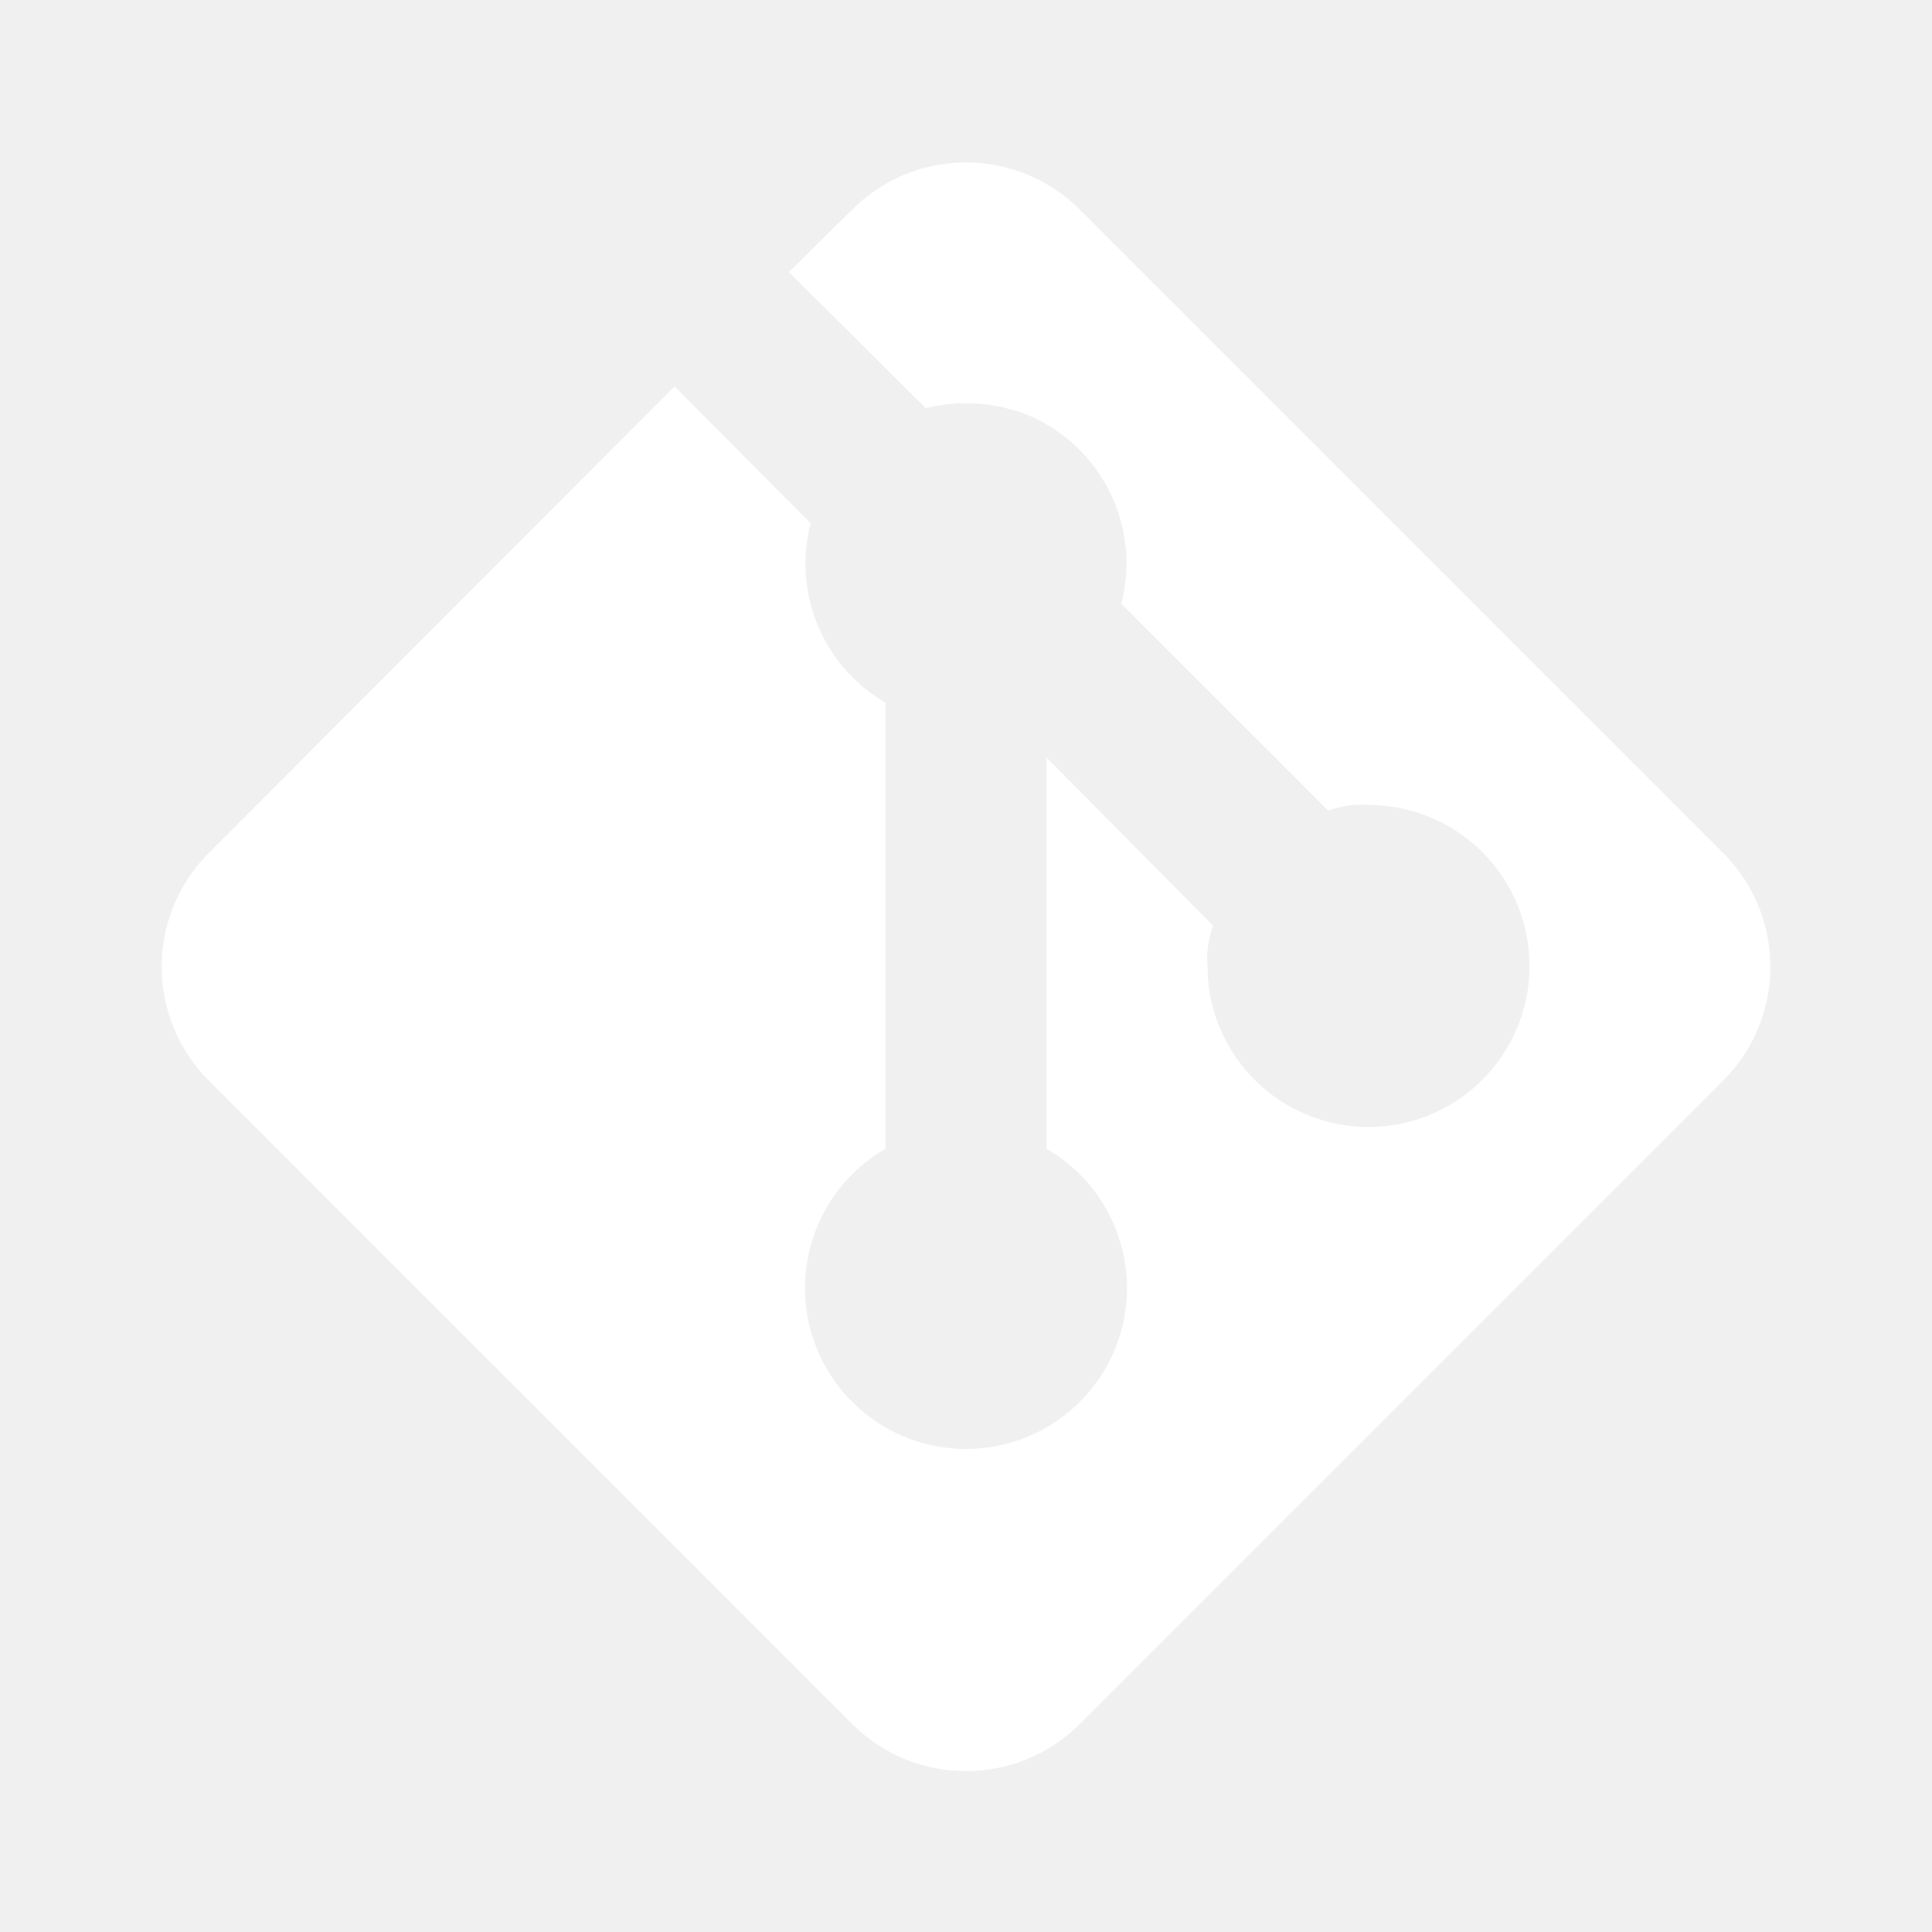
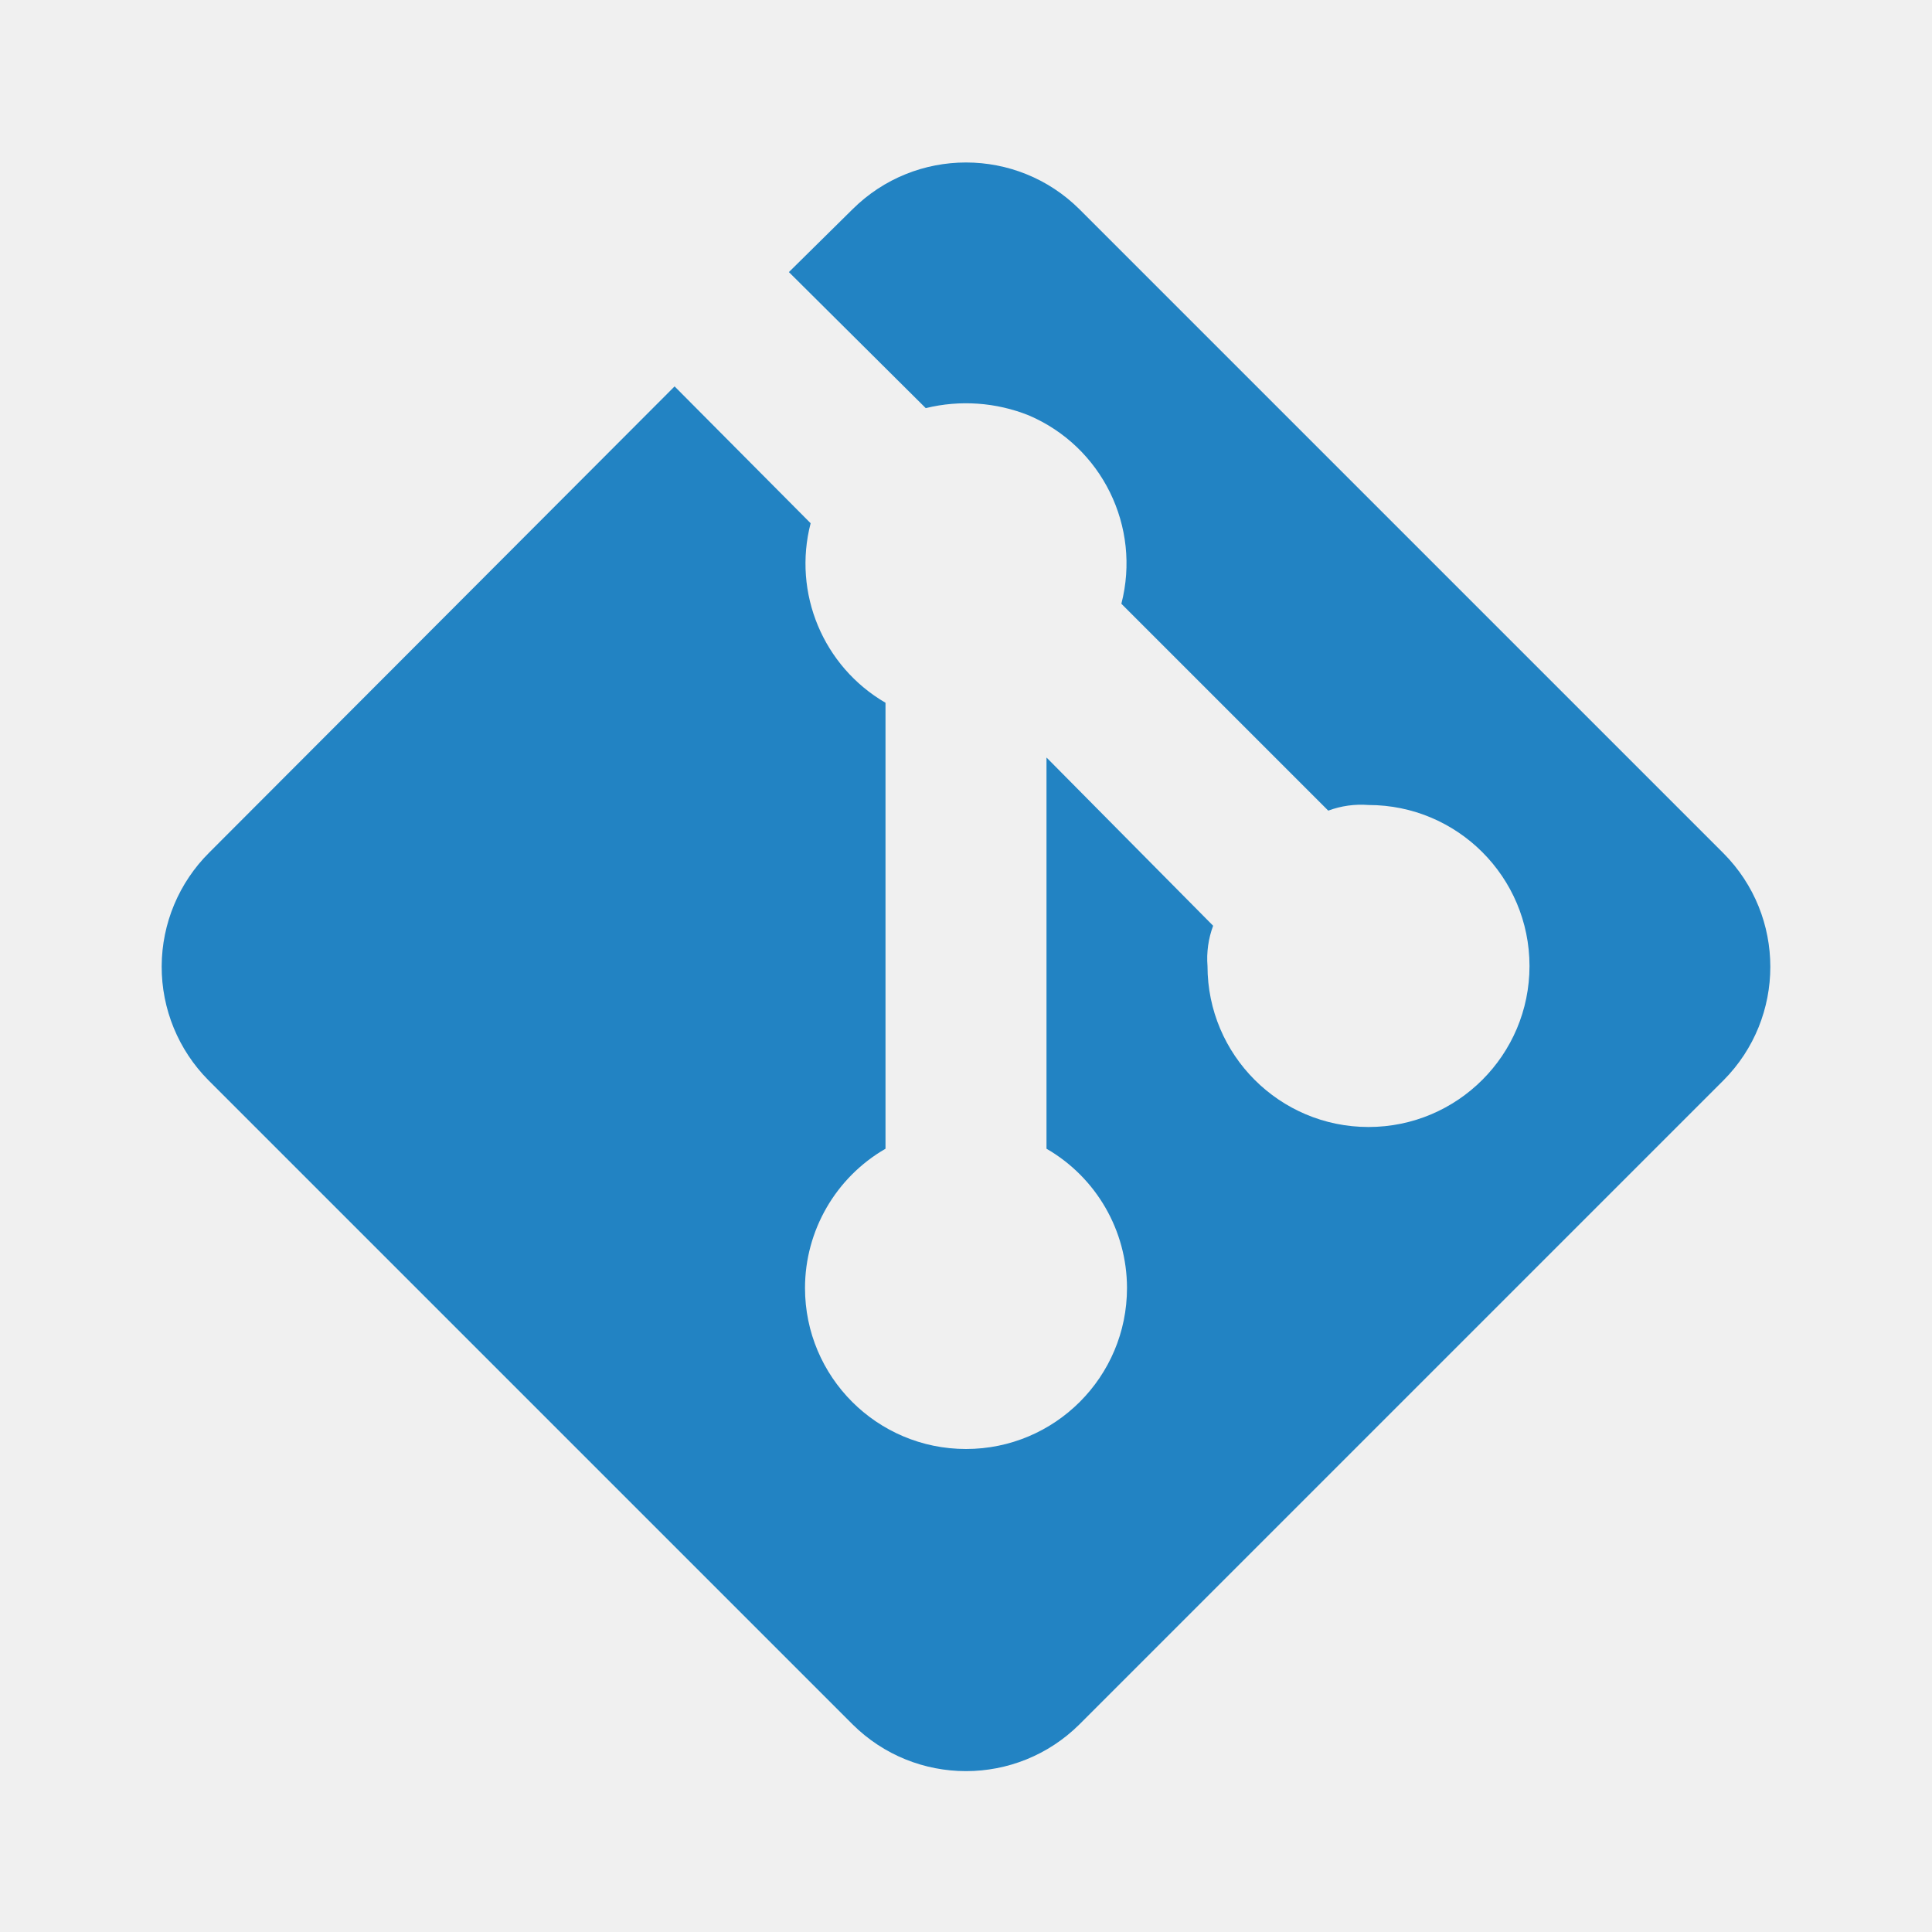
<svg xmlns="http://www.w3.org/2000/svg" width="800px" height="800px" viewBox="0 0 24 24">
  <rect width="24" height="24" fill="none" />
-   <path fill="#fff" d="M2.6,10.59,8.38,4.8l1.69,1.7A2,2,0,0,0,11,8.73v5.54A2,2,0,0,0,10,16a2,2,0,0,0,4,0,2,2,0,0,0-1-1.73V9.41l2.07,2.09A1.17,1.17,0,0,0,15,12a2,2,0,1,0,2-2,1.17,1.17,0,0,0-.5.07L13.93,7.5a2,2,0,0,0-1.15-2.34,2.1,2.1,0,0,0-1.28-.09L9.8,3.38l.79-.78a2,2,0,0,1,2.82,0l8,8a2,2,0,0,1,0,2.82l-8,8a2,2,0,0,1-2.82,0l-8-8A2,2,0,0,1,2.6,10.59Z" />
+   <path fill="hsl(204, 70%, 45%)" d="M2.6,10.59,8.38,4.8l1.69,1.7A2,2,0,0,0,11,8.73v5.54A2,2,0,0,0,10,16a2,2,0,0,0,4,0,2,2,0,0,0-1-1.73V9.41l2.07,2.09A1.17,1.17,0,0,0,15,12a2,2,0,1,0,2-2,1.17,1.17,0,0,0-.5.07L13.93,7.5a2,2,0,0,0-1.15-2.34,2.1,2.1,0,0,0-1.28-.09L9.8,3.38l.79-.78a2,2,0,0,1,2.82,0l8,8a2,2,0,0,1,0,2.82l-8,8a2,2,0,0,1-2.82,0l-8-8A2,2,0,0,1,2.6,10.59Z" />
</svg>
